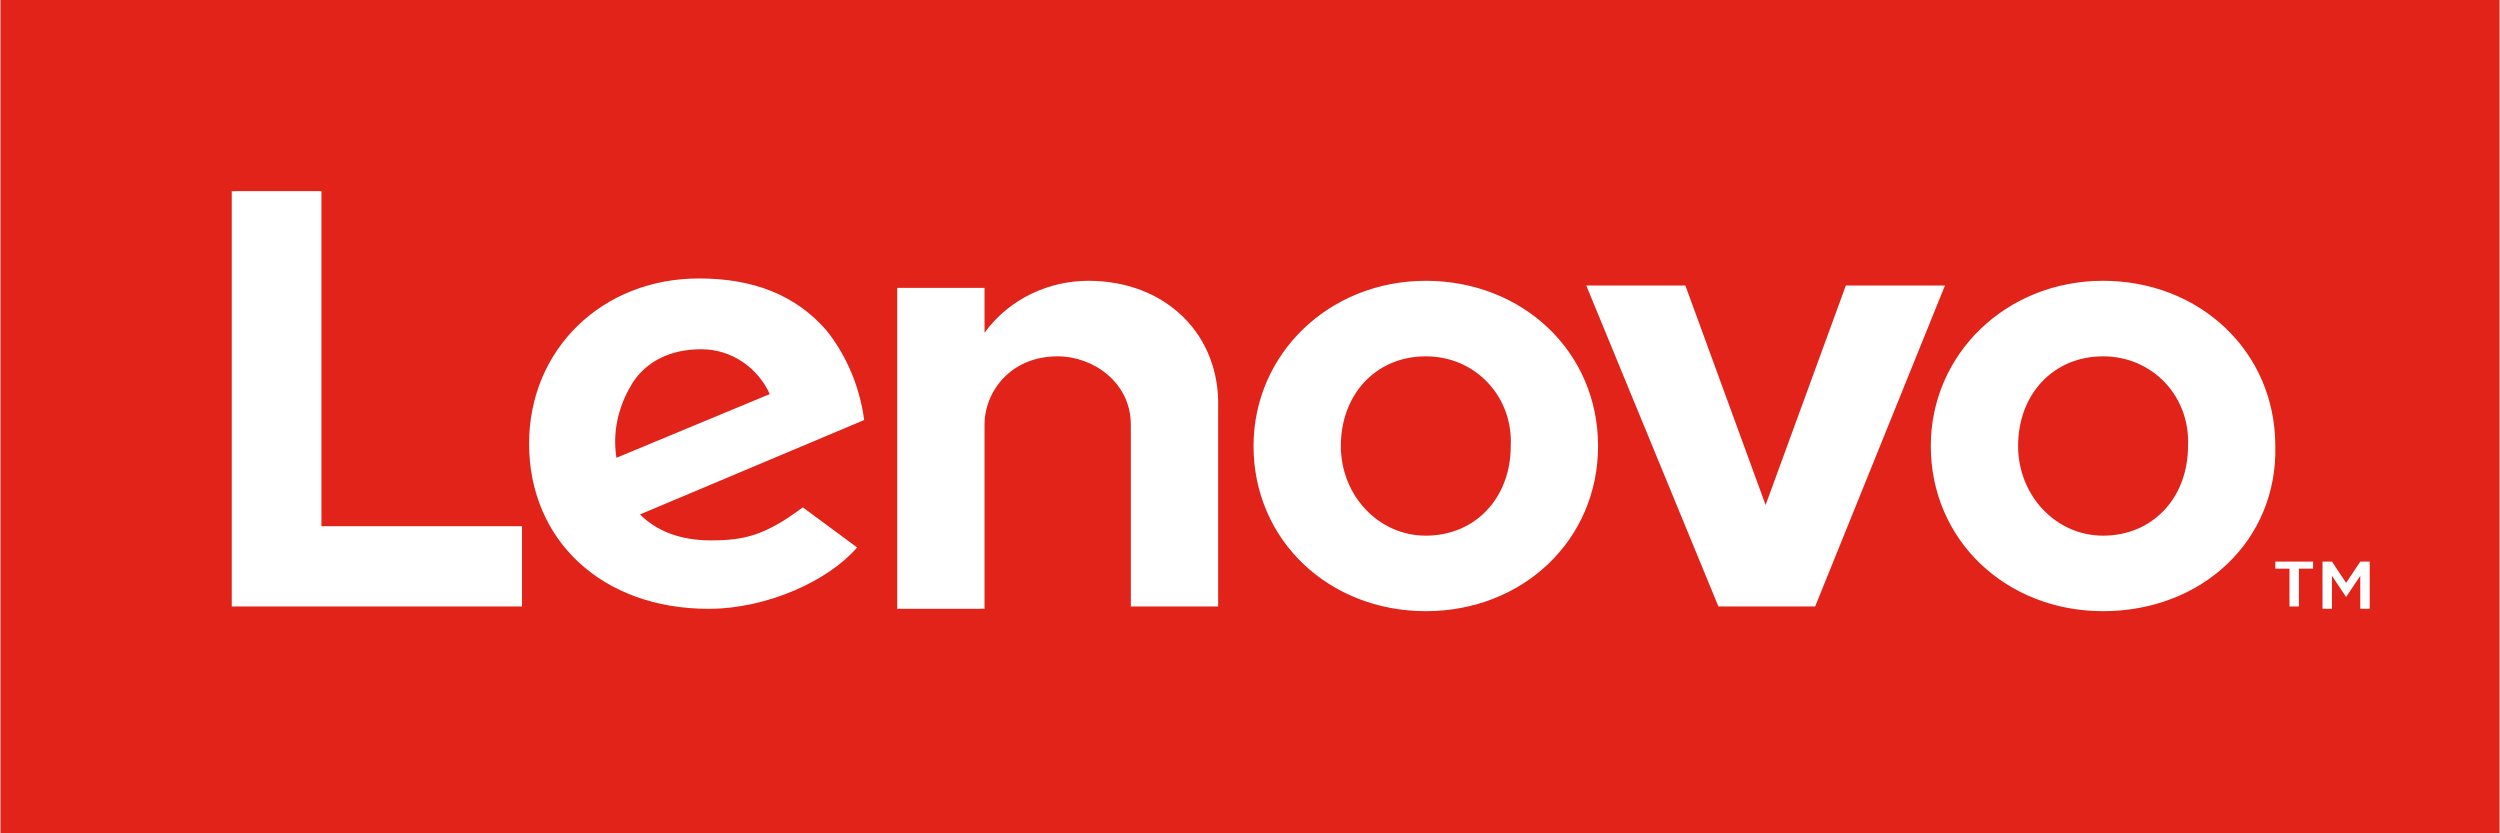
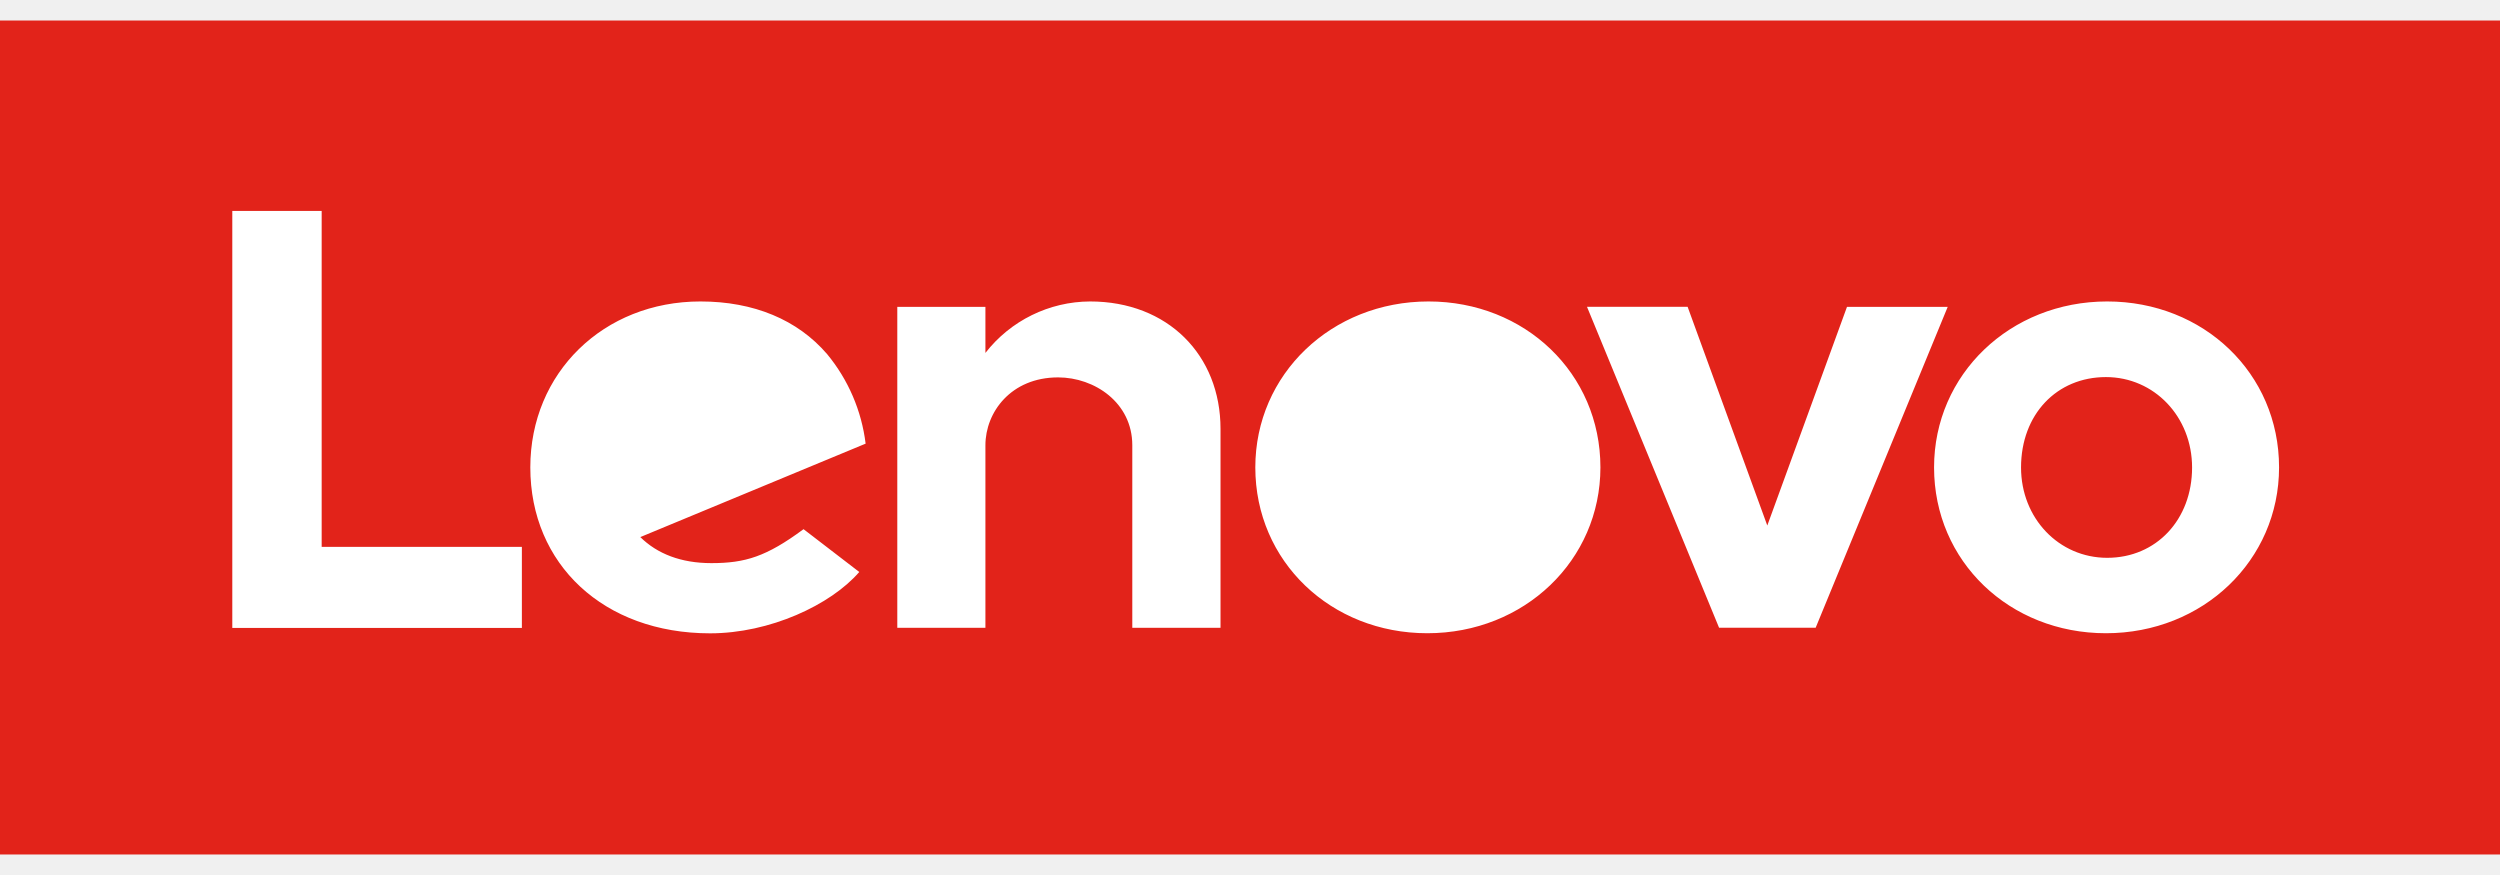
- <svg xmlns="http://www.w3.org/2000/svg" width="2500" height="833" viewBox="0 292.369 609.697 203.233">
-   <path fill="#E22319" d="M0 292.369h609.697v203.233H0z" />
-   <path fill="#FFF" d="M265.411 360.88c-9.212 0-18.999 4.03-25.332 12.666v-10.938h-21.302v78.299h21.302V396c0-8.06 6.333-16.696 17.848-16.696 8.636 0 17.848 6.333 17.848 16.696v44.331h21.302V391.97c.575-17.848-12.667-31.09-31.666-31.09M450.22 362.032l-19.574 53.542-19.576-53.542h-24.18l32.241 78.299h23.604l31.665-78.299zM195.748 416.15c-9.212 6.909-14.394 8.061-22.454 8.061-7.484 0-13.242-2.303-17.272-6.333l54.694-23.029c-1.151-8.636-4.606-16.121-9.211-21.878-7.485-8.636-17.848-12.666-31.089-12.666-23.605 0-41.453 17.272-41.453 40.301 0 23.605 17.848 40.302 43.755 40.302 14.393 0 29.362-6.909 36.271-14.97l-13.241-9.788zm-41.453-30.513c3.455-5.182 9.211-8.06 16.696-8.06 7.484 0 13.817 4.606 16.696 10.939l-37.422 15.545c-1.151-7.485 1.152-13.818 4.03-18.424zM127.236 420.756H78.299v-81.753H56.421v101.328h70.815zM512.975 441.482c-23.604 0-42.028-17.271-42.028-40.301 0-22.454 18.423-40.301 42.028-40.301 23.604 0 42.028 17.272 42.028 40.301.575 23.03-17.848 40.301-42.028 40.301m0-62.178c-12.091 0-20.727 9.212-20.727 21.878 0 12.09 9.212 21.878 20.727 21.878 12.09 0 20.727-9.212 20.727-21.878.574-12.091-8.638-21.878-20.727-21.878M347.74 441.482c-23.604 0-42.028-17.271-42.028-40.301 0-22.454 18.424-40.301 42.028-40.301 23.605 0 42.028 17.272 42.028 40.301s-18.422 40.301-42.028 40.301m0-62.178c-12.09 0-20.727 9.212-20.727 21.878 0 12.09 9.212 21.878 20.727 21.878 12.091 0 20.727-9.212 20.727-21.878.575-12.091-8.636-21.878-20.727-21.878M558.457 431.119h-3.454v-1.727h9.212v1.727h-3.455v9.212h-2.303v-9.212zm8.061-1.726h2.303l3.454 5.182 3.455-5.182h2.303v11.515h-2.303v-8.061l-3.455 5.182-3.454-5.182v8.061h-2.303v-11.515z" />
+ <svg xmlns="http://www.w3.org/2000/svg" viewBox="0 7.8 24 8.4" width="240" height="84" fill="none">
+   <path d="M24 7.997v8.006H0V7.997h24z" fill="#E2231A" />
+   <path d="M21.044 12.288c0 .5-.343.867-.815.867-.464 0-.827-.38-.827-.867 0-.51.343-.868.815-.868.464 0 .827.381.827.868zm-14.305-.92a.787.787 0 0 0-.651.307.991.991 0 0 0-.172.738l1.479-.614a.708.708 0 0 0-.656-.43zm6.963.052c-.472 0-.816.358-.816.868 0 .486.364.867.828.867.472 0 .815-.368.815-.867 0-.487-.363-.868-.827-.868zM5.01 13.05H3.088V9.825H2.23v4.003h2.78v-.777zm1.137-.094l2.163-.897a1.667 1.667 0 0 0-.37-.86c-.284-.33-.704-.505-1.216-.505-.931 0-1.633.686-1.633 1.593 0 .93.704 1.593 1.726 1.593.572 0 1.158-.272 1.432-.589l-.535-.411c-.357.264-.56.326-.885.326-.292 0-.52-.09-.682-.25zm5.57-1.039c0-.709-.507-1.223-1.252-1.223a1.28 1.28 0 0 0-1.005.494v-.442h-.846v3.081h.846v-1.753c0-.316.245-.651.698-.651.35 0 .712.243.712.651v1.753h.847v-1.91zm3.647.37c0-.904-.725-1.593-1.65-1.593-.933 0-1.663.7-1.663 1.593 0 .903.726 1.592 1.651 1.592.932 0 1.662-.7 1.662-1.592zm2.066 1.54l1.268-3.081h-.967l-.765 2.099-.765-2.1h-.966l1.268 3.081h.927zm4.449-1.54c0-.904-.725-1.593-1.65-1.593-.932 0-1.662.7-1.662 1.593 0 .903.725 1.592 1.65 1.592.932 0 1.662-.7 1.662-1.592z" fill="#FFFFFF" />
</svg>
